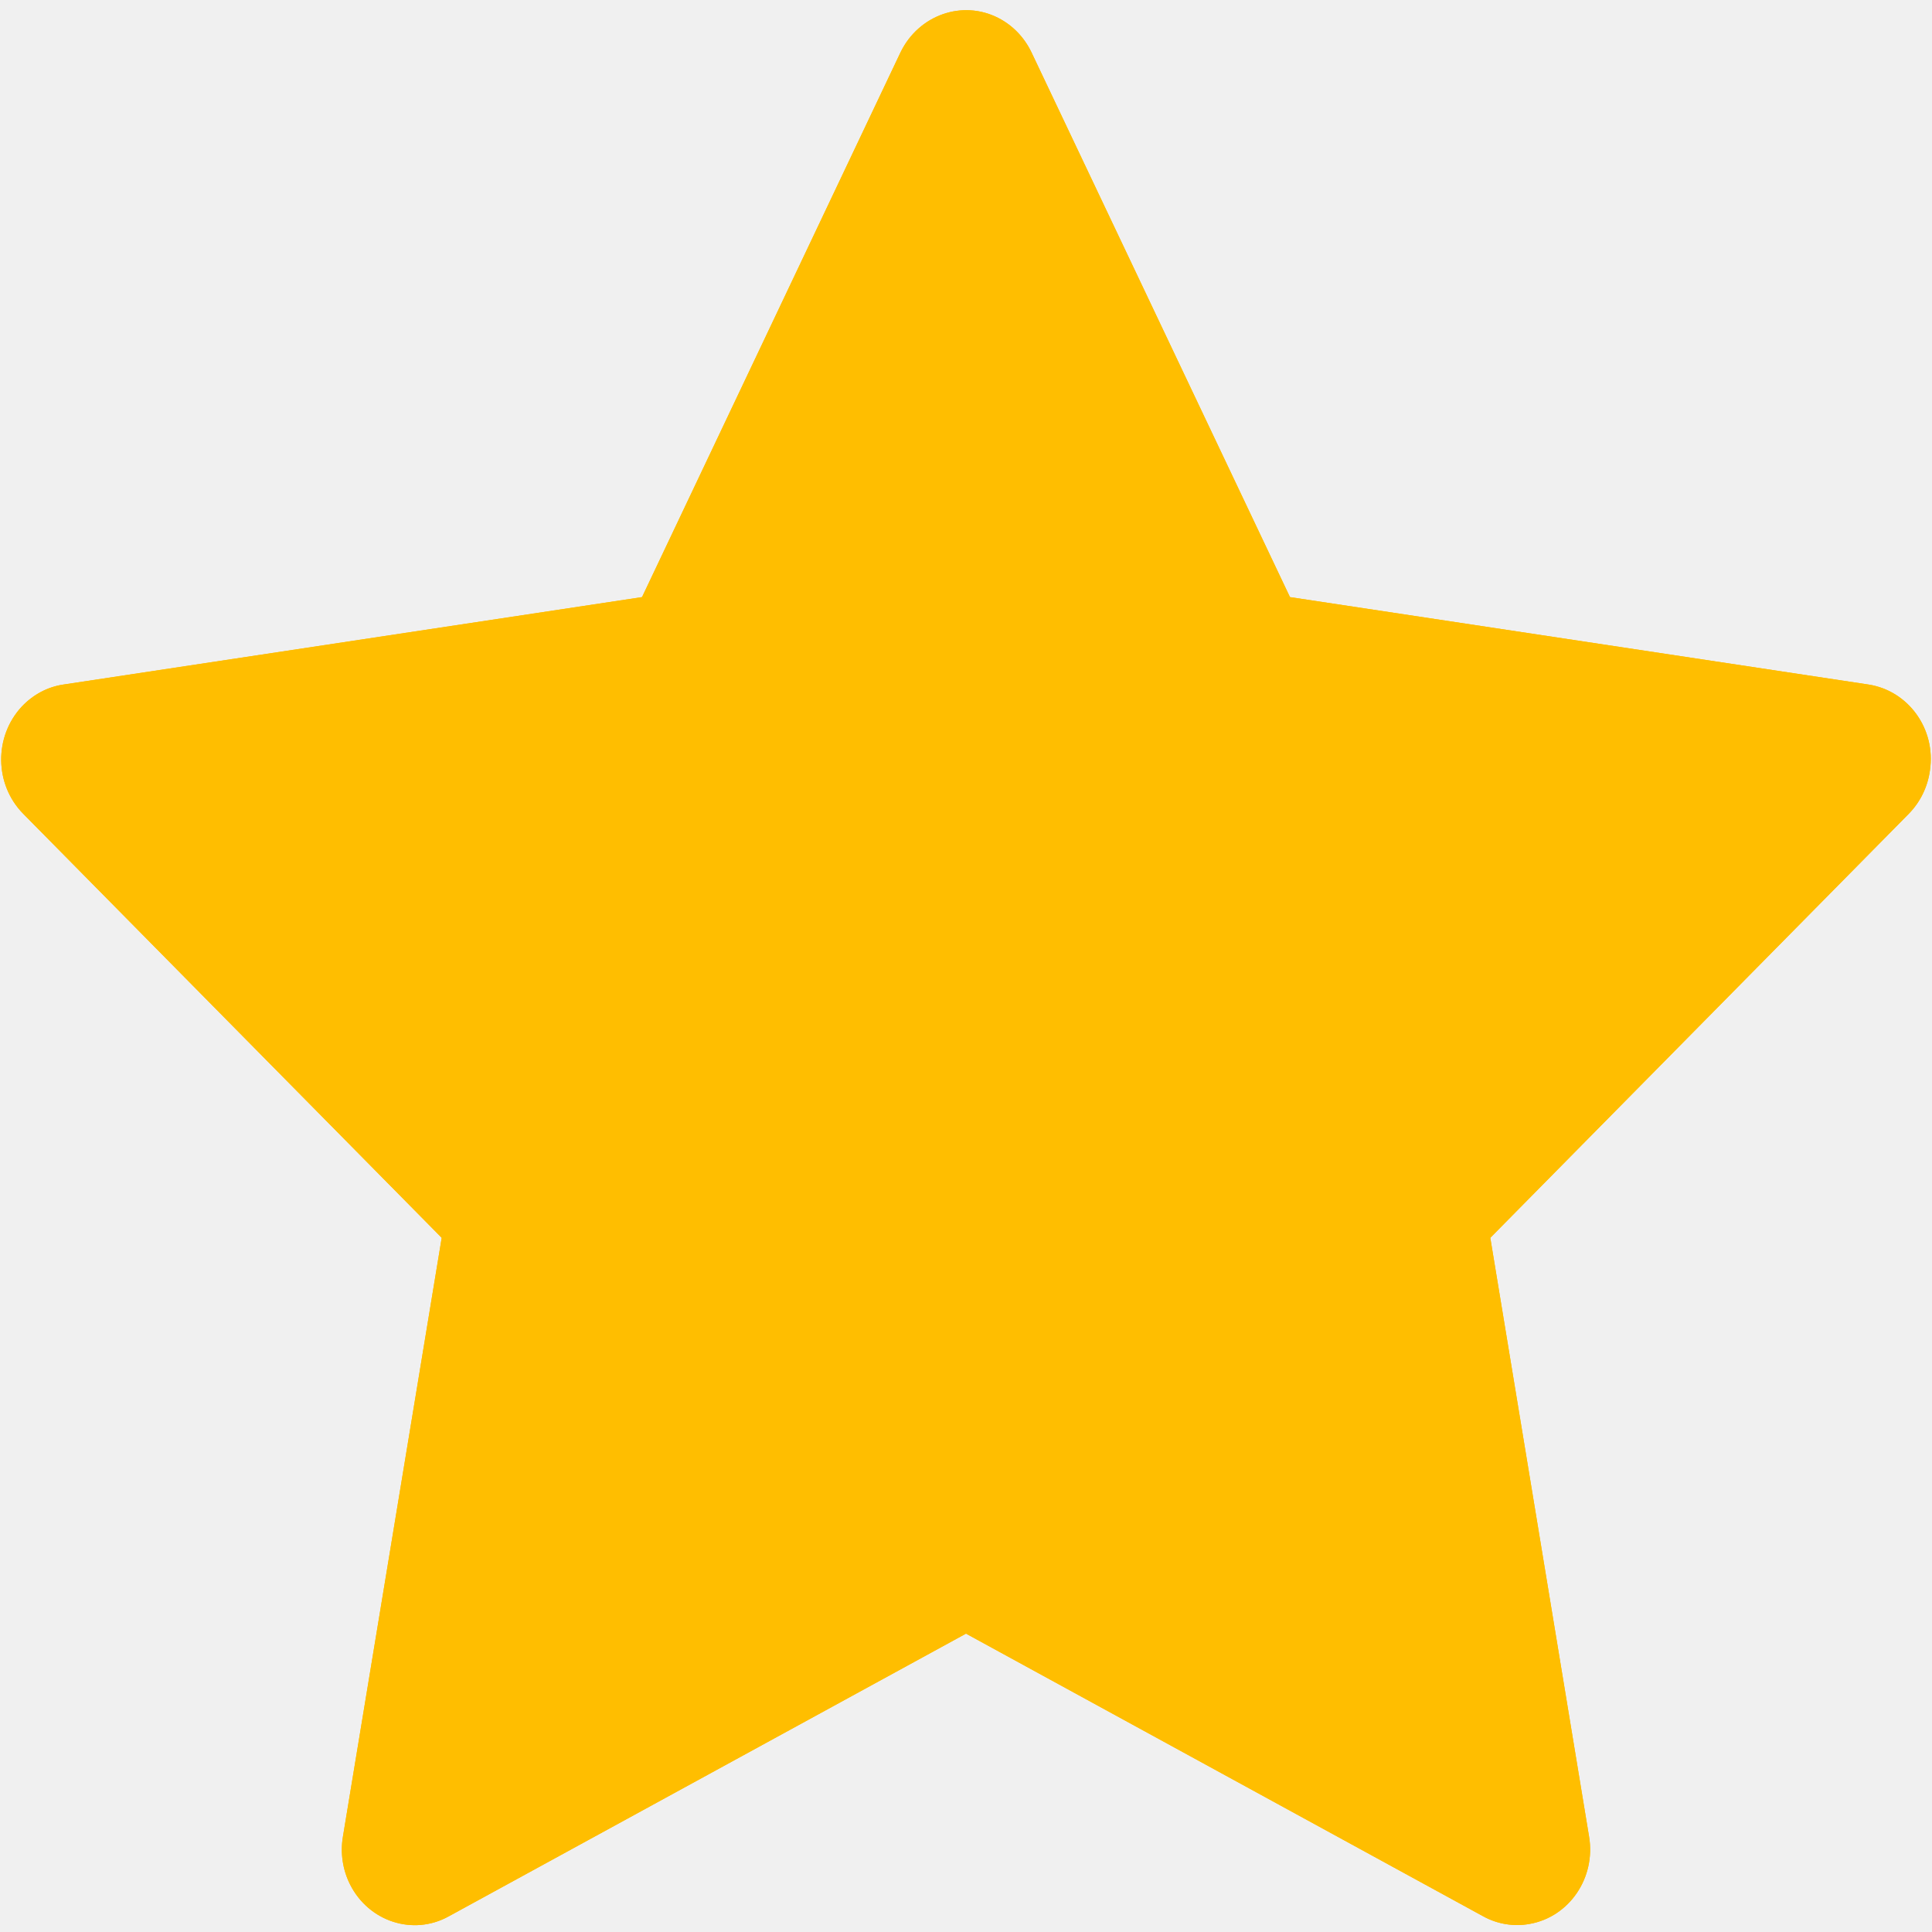
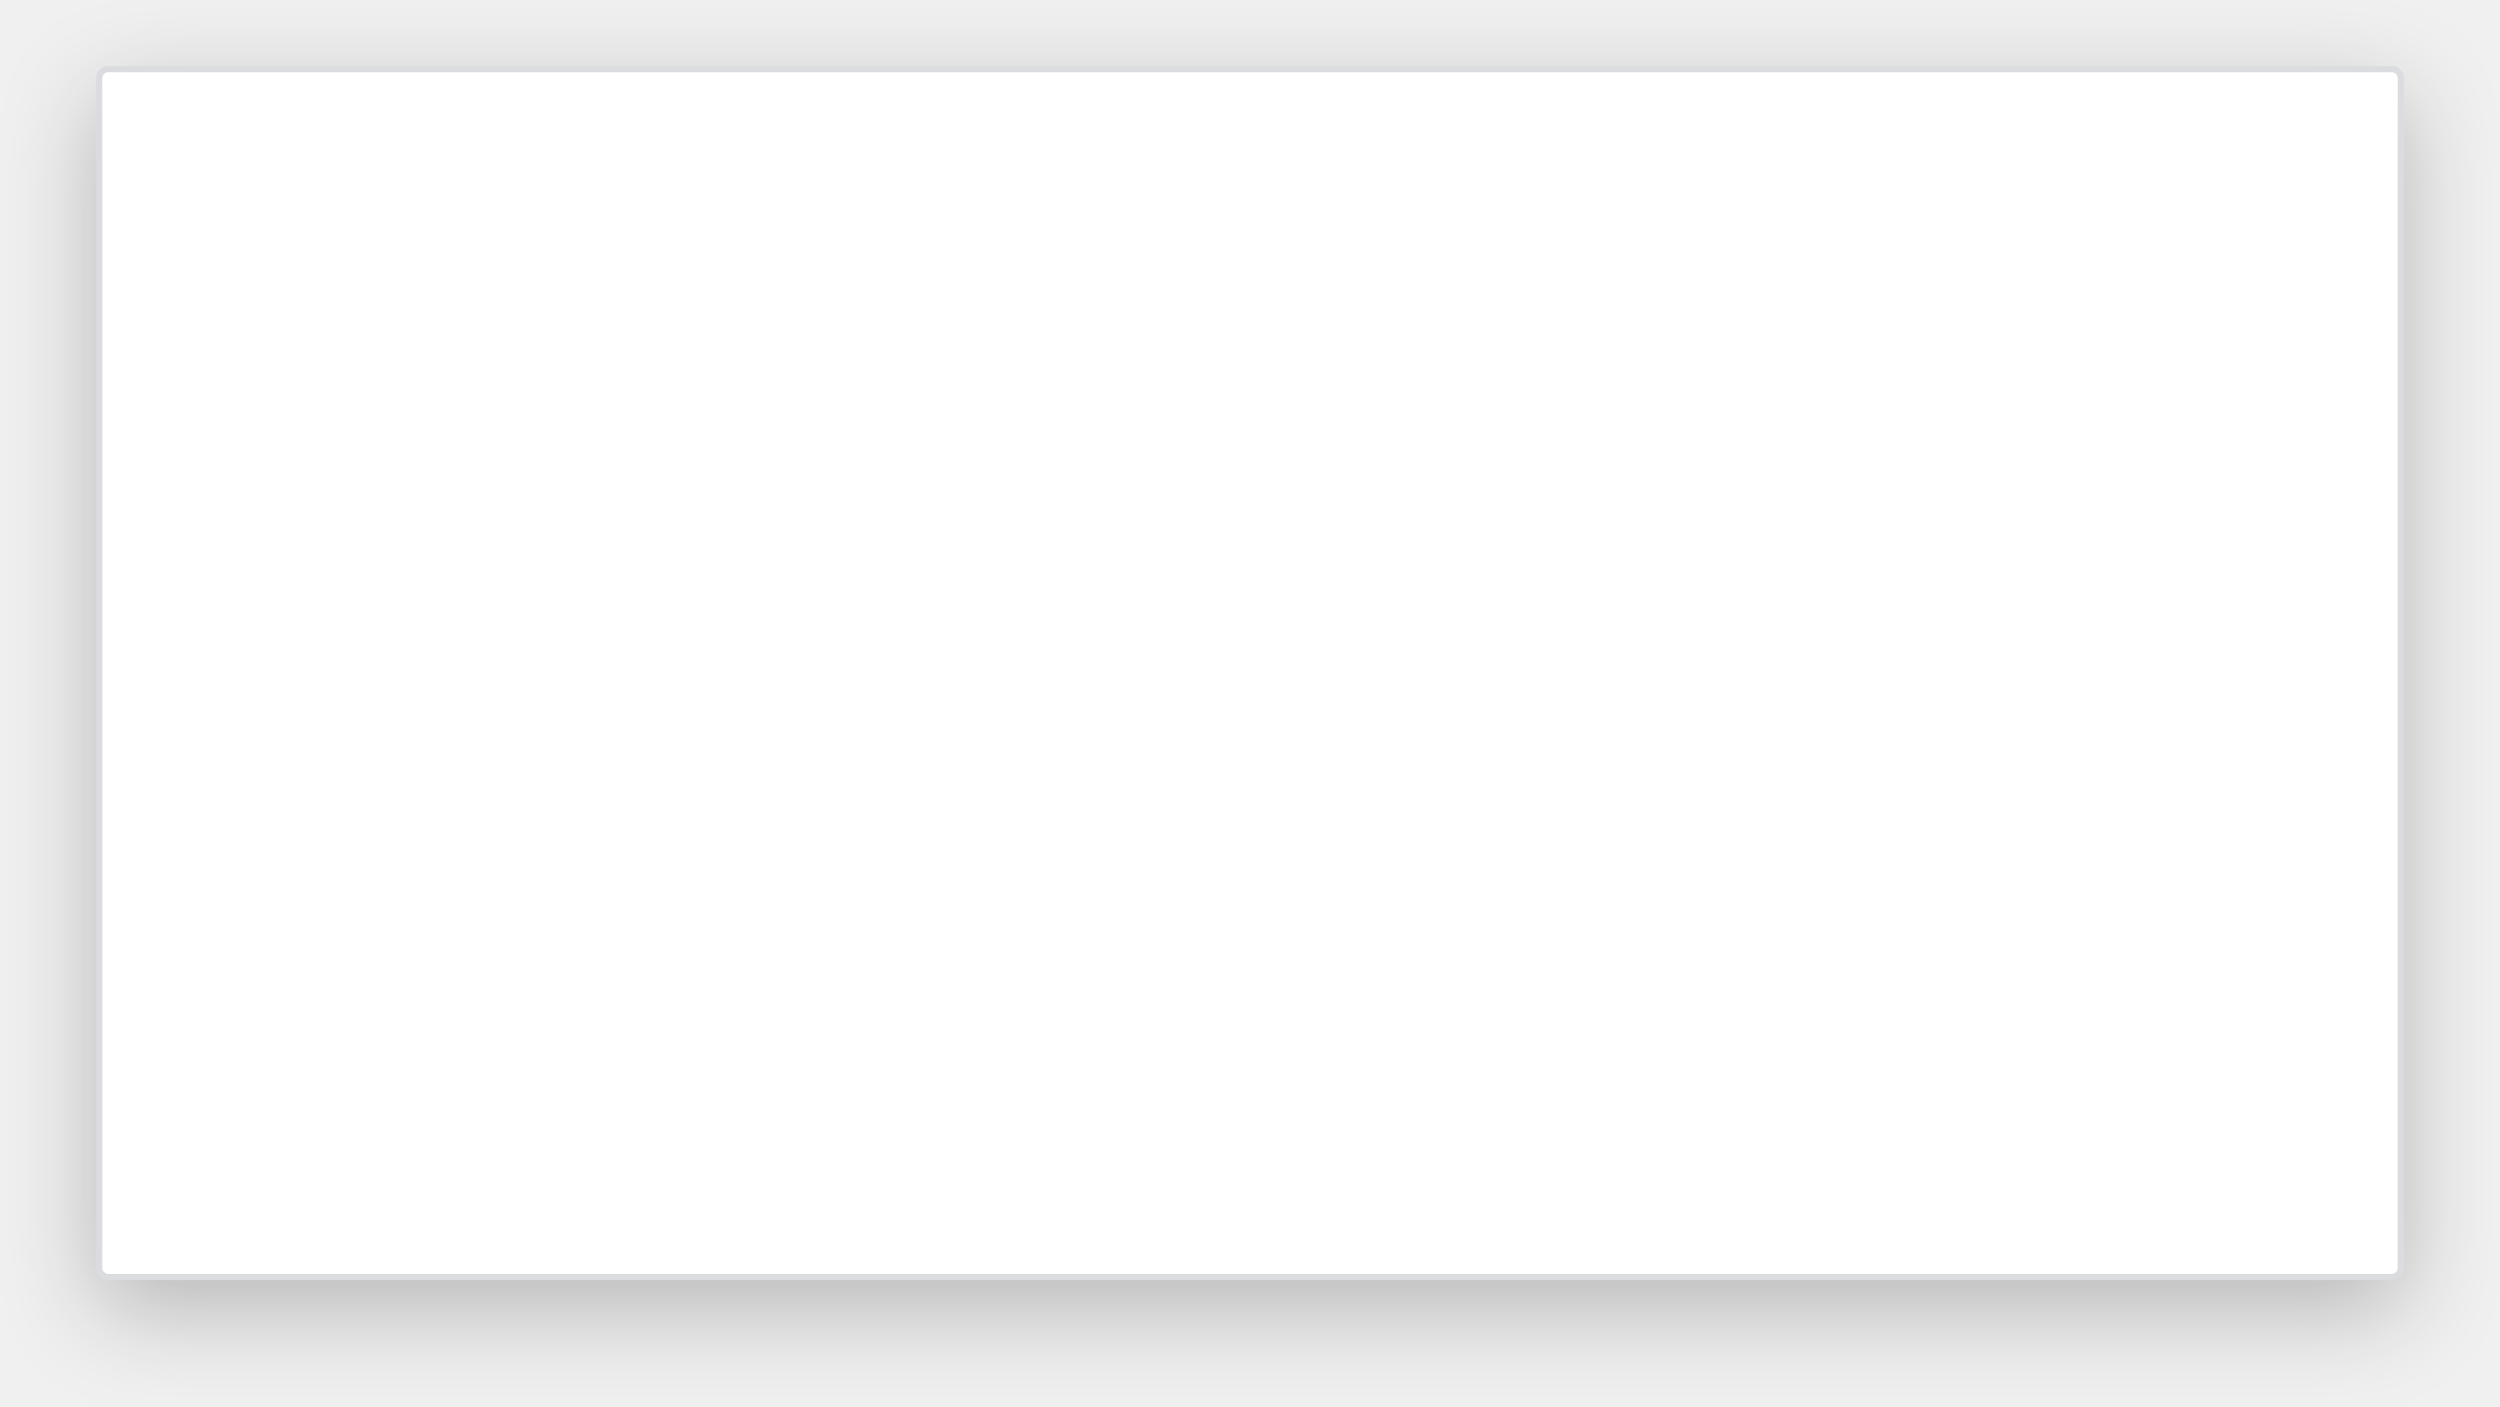
- <svg xmlns="http://www.w3.org/2000/svg" version="1.1" width="16px" height="16px">
+ <svg xmlns="http://www.w3.org/2000/svg" xmlns:xlink="http://www.w3.org/1999/xlink" version="1.1" width="416px" height="234px">
  <defs>
-     <mask fill="white" id="clip49">
-       <path d="M 15.983 6.38  C 16.034 6.037  15.804 5.72  15.474 5.669  L 10.683 4.945  L 8.542 0.433  C 8.483 0.31  8.387 0.21  8.268 0.149  C 7.97 -0.004  7.608 0.124  7.458 0.433  L 5.317 4.945  L 0.526 5.669  C 0.394 5.688  0.274 5.753  0.181 5.851  C -0.051 6.1  -0.047 6.496  0.192 6.739  L 3.658 10.251  L 2.84 15.21  C 2.817 15.345  2.838 15.486  2.9 15.608  C 3.055 15.914  3.421 16.033  3.715 15.871  L 8 13.529  L 12.285 15.871  C 12.402 15.935  12.538 15.957  12.668 15.933  C 12.996 15.875  13.217 15.551  13.16 15.21  L 12.342 10.251  L 15.808 6.739  C 15.902 6.643  15.964 6.518  15.983 6.38  Z " fill-rule="evenodd" />
-     </mask>
+     <filter x="1144px" y="96px" width="416px" height="234px" filterUnits="userSpaceOnUse" id="filter619">
+       <feOffset dx="0" dy="5" in="SourceAlpha" result="shadowOffsetInner" />
+       <feGaussianBlur stdDeviation="8" in="shadowOffsetInner" result="shadowGaussian" />
+       <feComposite in2="shadowGaussian" operator="atop" in="SourceAlpha" result="shadowComposite" />
+       <feColorMatrix type="matrix" values="0 0 0 0 0  0 0 0 0 0  0 0 0 0 0  0 0 0 0.239 0  " in="shadowComposite" />
+     </filter>
+     <g id="widget620">
+       <path d="M 1161 109  A 1 1 0 0 1 1162 108 L 1542 108  A 1 1 0 0 1 1543 109 L 1543 307  A 1 1 0 0 1 1542 308 L 1162 308  A 1 1 0 0 1 1161 307 L 1161 109  Z " fill-rule="nonzero" fill="#ffffff" stroke="none" />
+       <path d="M 1160.5 109  A 1.5 1.5 0 0 1 1162 107.5 L 1542 107.5  A 1.5 1.5 0 0 1 1543.5 109 L 1543.5 307  A 1.5 1.5 0 0 1 1542 308.5 L 1162 308.5  A 1.5 1.5 0 0 1 1160.5 307 L 1160.5 109  Z " stroke-width="1" stroke="#dadce0" fill="none" stroke-opacity="0.996" />
+     </g>
  </defs>
-   <g>
-     <path d="M 15.983 6.38  C 16.034 6.037  15.804 5.72  15.474 5.669  L 10.683 4.945  L 8.542 0.433  C 8.483 0.31  8.387 0.21  8.268 0.149  C 7.97 -0.004  7.608 0.124  7.458 0.433  L 5.317 4.945  L 0.526 5.669  C 0.394 5.688  0.274 5.753  0.181 5.851  C -0.051 6.1  -0.047 6.496  0.192 6.739  L 3.658 10.251  L 2.84 15.21  C 2.817 15.345  2.838 15.486  2.9 15.608  C 3.055 15.914  3.421 16.033  3.715 15.871  L 8 13.529  L 12.285 15.871  C 12.402 15.935  12.538 15.957  12.668 15.933  C 12.996 15.875  13.217 15.551  13.16 15.21  L 12.342 10.251  L 15.808 6.739  C 15.902 6.643  15.964 6.518  15.983 6.38  Z " fill-rule="nonzero" fill="#ffbe00" stroke="none" />
-     <path d="M 15.983 6.38  C 16.034 6.037  15.804 5.72  15.474 5.669  L 10.683 4.945  L 8.542 0.433  C 8.483 0.31  8.387 0.21  8.268 0.149  C 7.97 -0.004  7.608 0.124  7.458 0.433  L 5.317 4.945  L 0.526 5.669  C 0.394 5.688  0.274 5.753  0.181 5.851  C -0.051 6.1  -0.047 6.496  0.192 6.739  L 3.658 10.251  L 2.84 15.21  C 2.817 15.345  2.838 15.486  2.9 15.608  C 3.055 15.914  3.421 16.033  3.715 15.871  L 8 13.529  L 12.285 15.871  C 12.402 15.935  12.538 15.957  12.668 15.933  C 12.996 15.875  13.217 15.551  13.16 15.21  L 12.342 10.251  L 15.808 6.739  C 15.902 6.643  15.964 6.518  15.983 6.38  Z " stroke-width="2" stroke="#ffbe00" fill="none" mask="url(#clip49)" />
+   <g transform="matrix(1 0 0 1 -1144 -96 )">
+     <use xlink:href="#widget620" filter="url(#filter619)" />
+     <use xlink:href="#widget620" />
  </g>
</svg>
